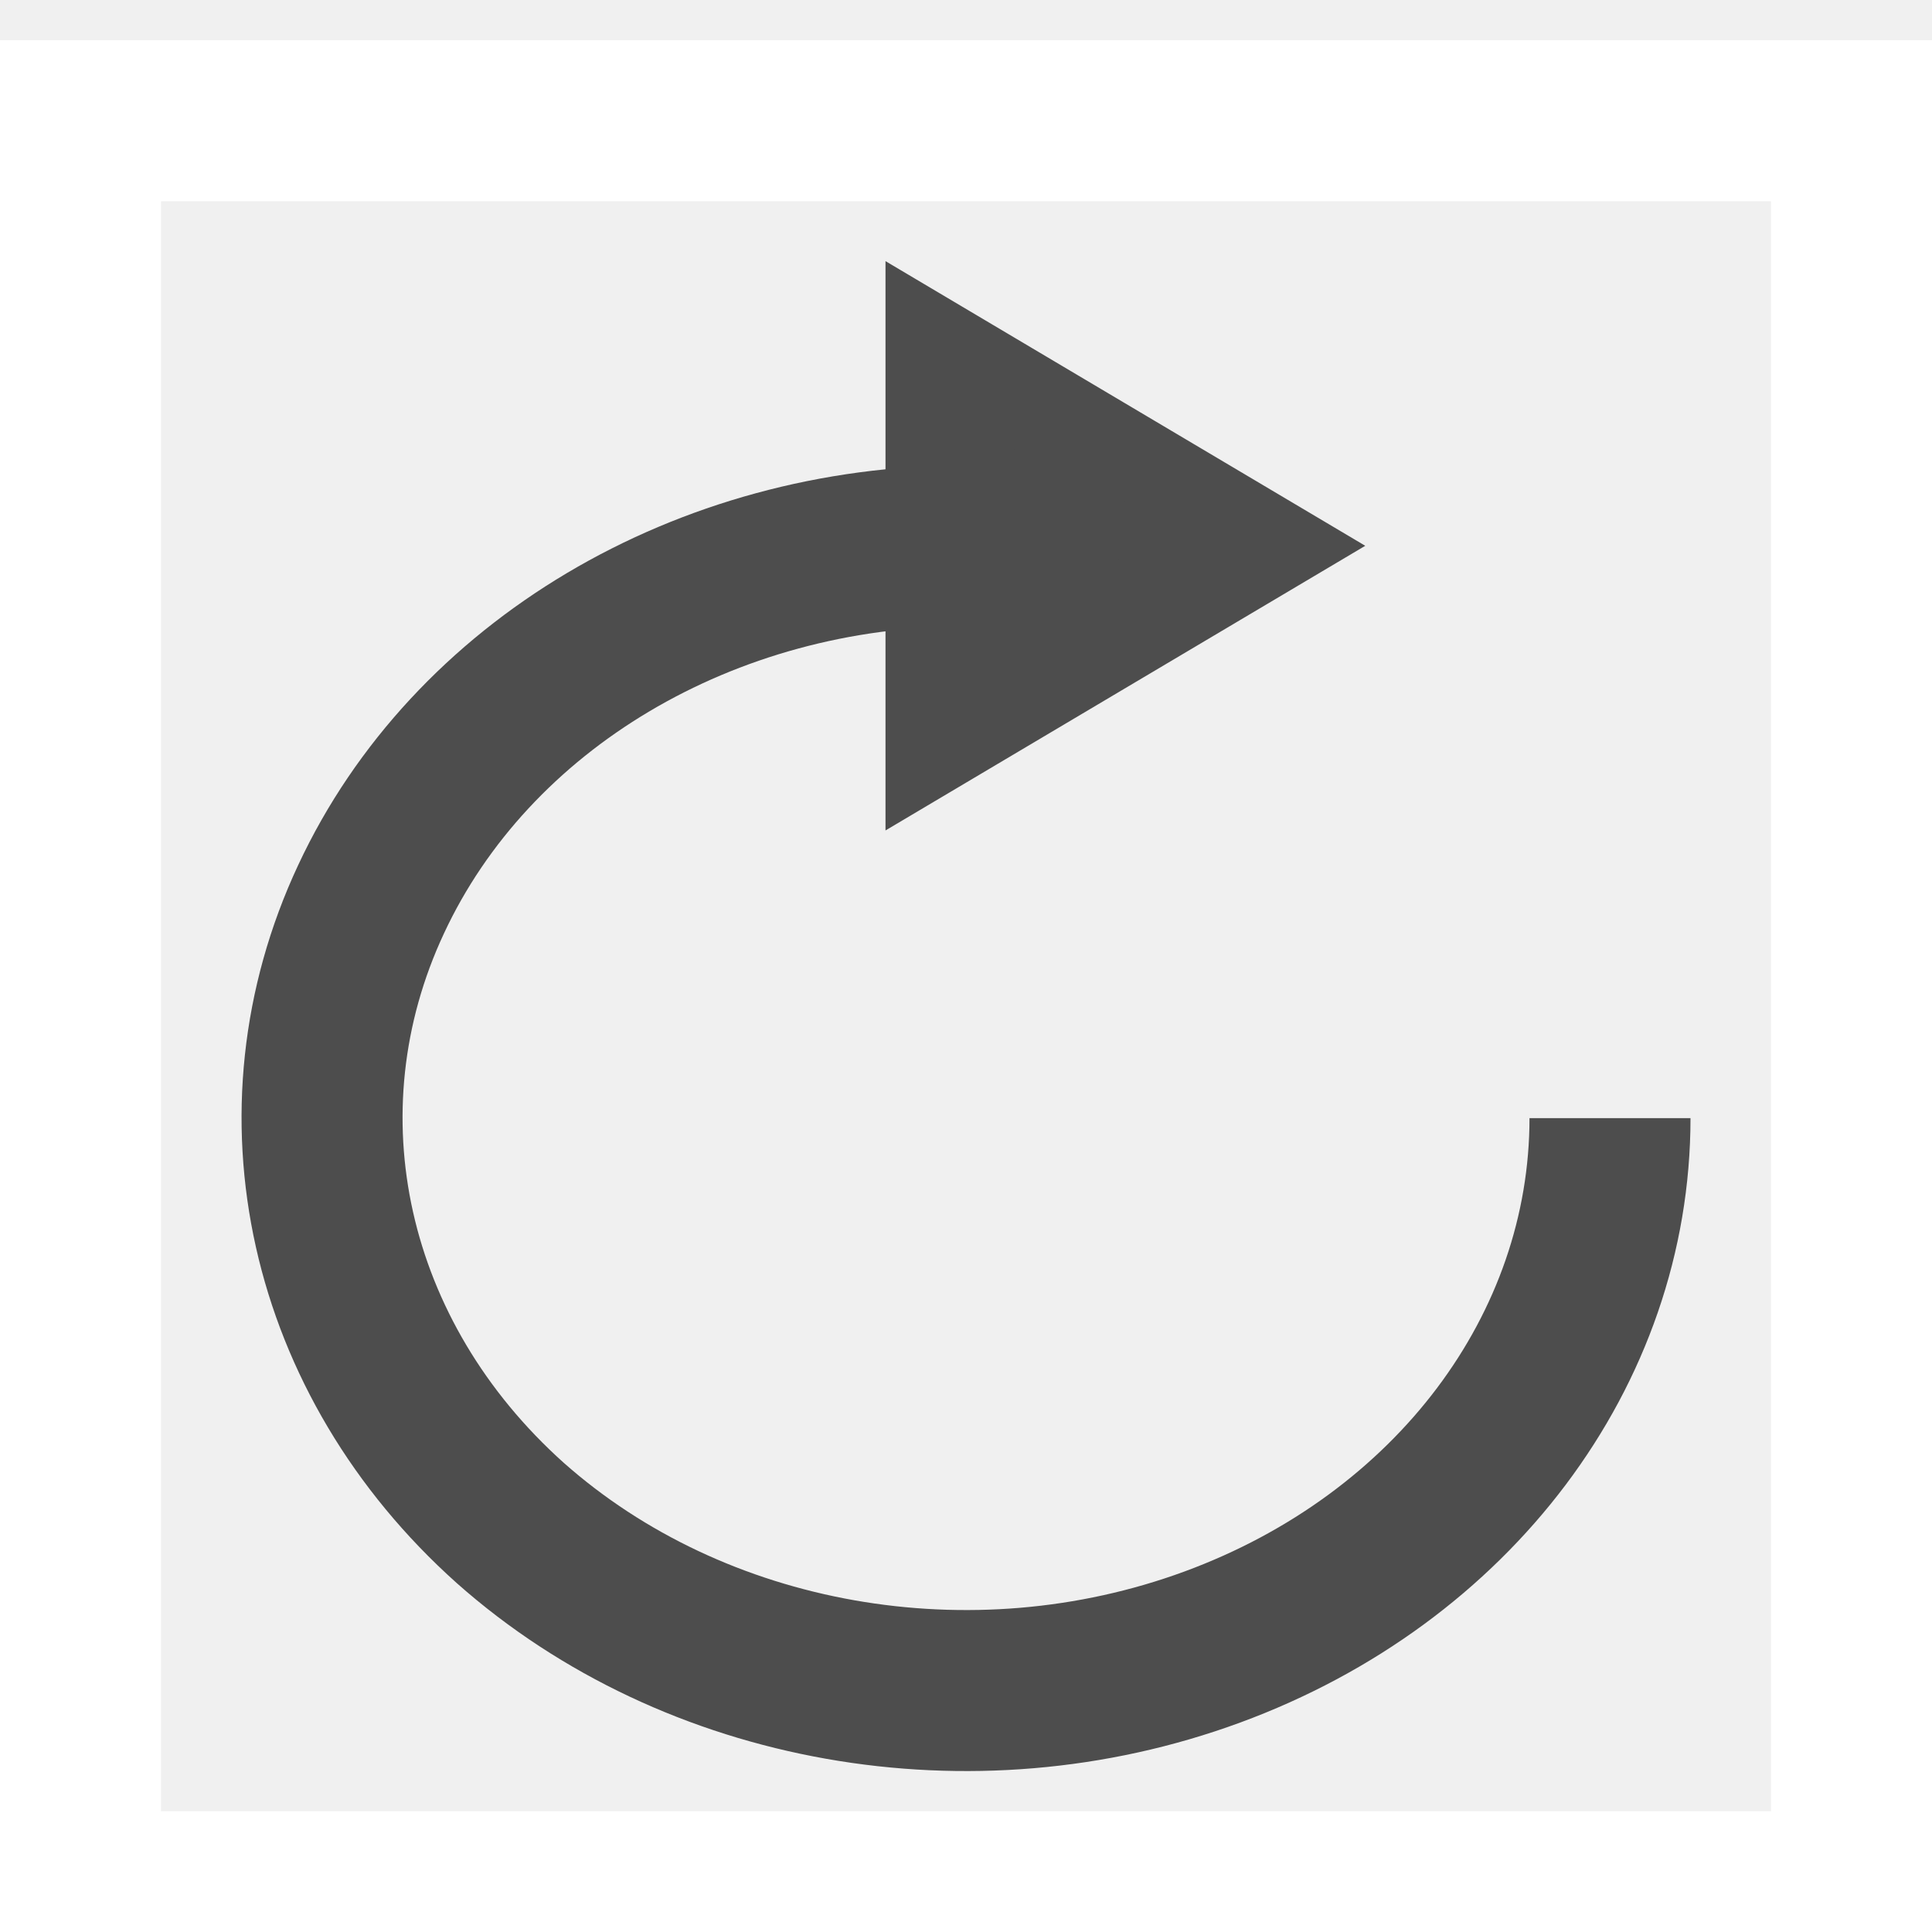
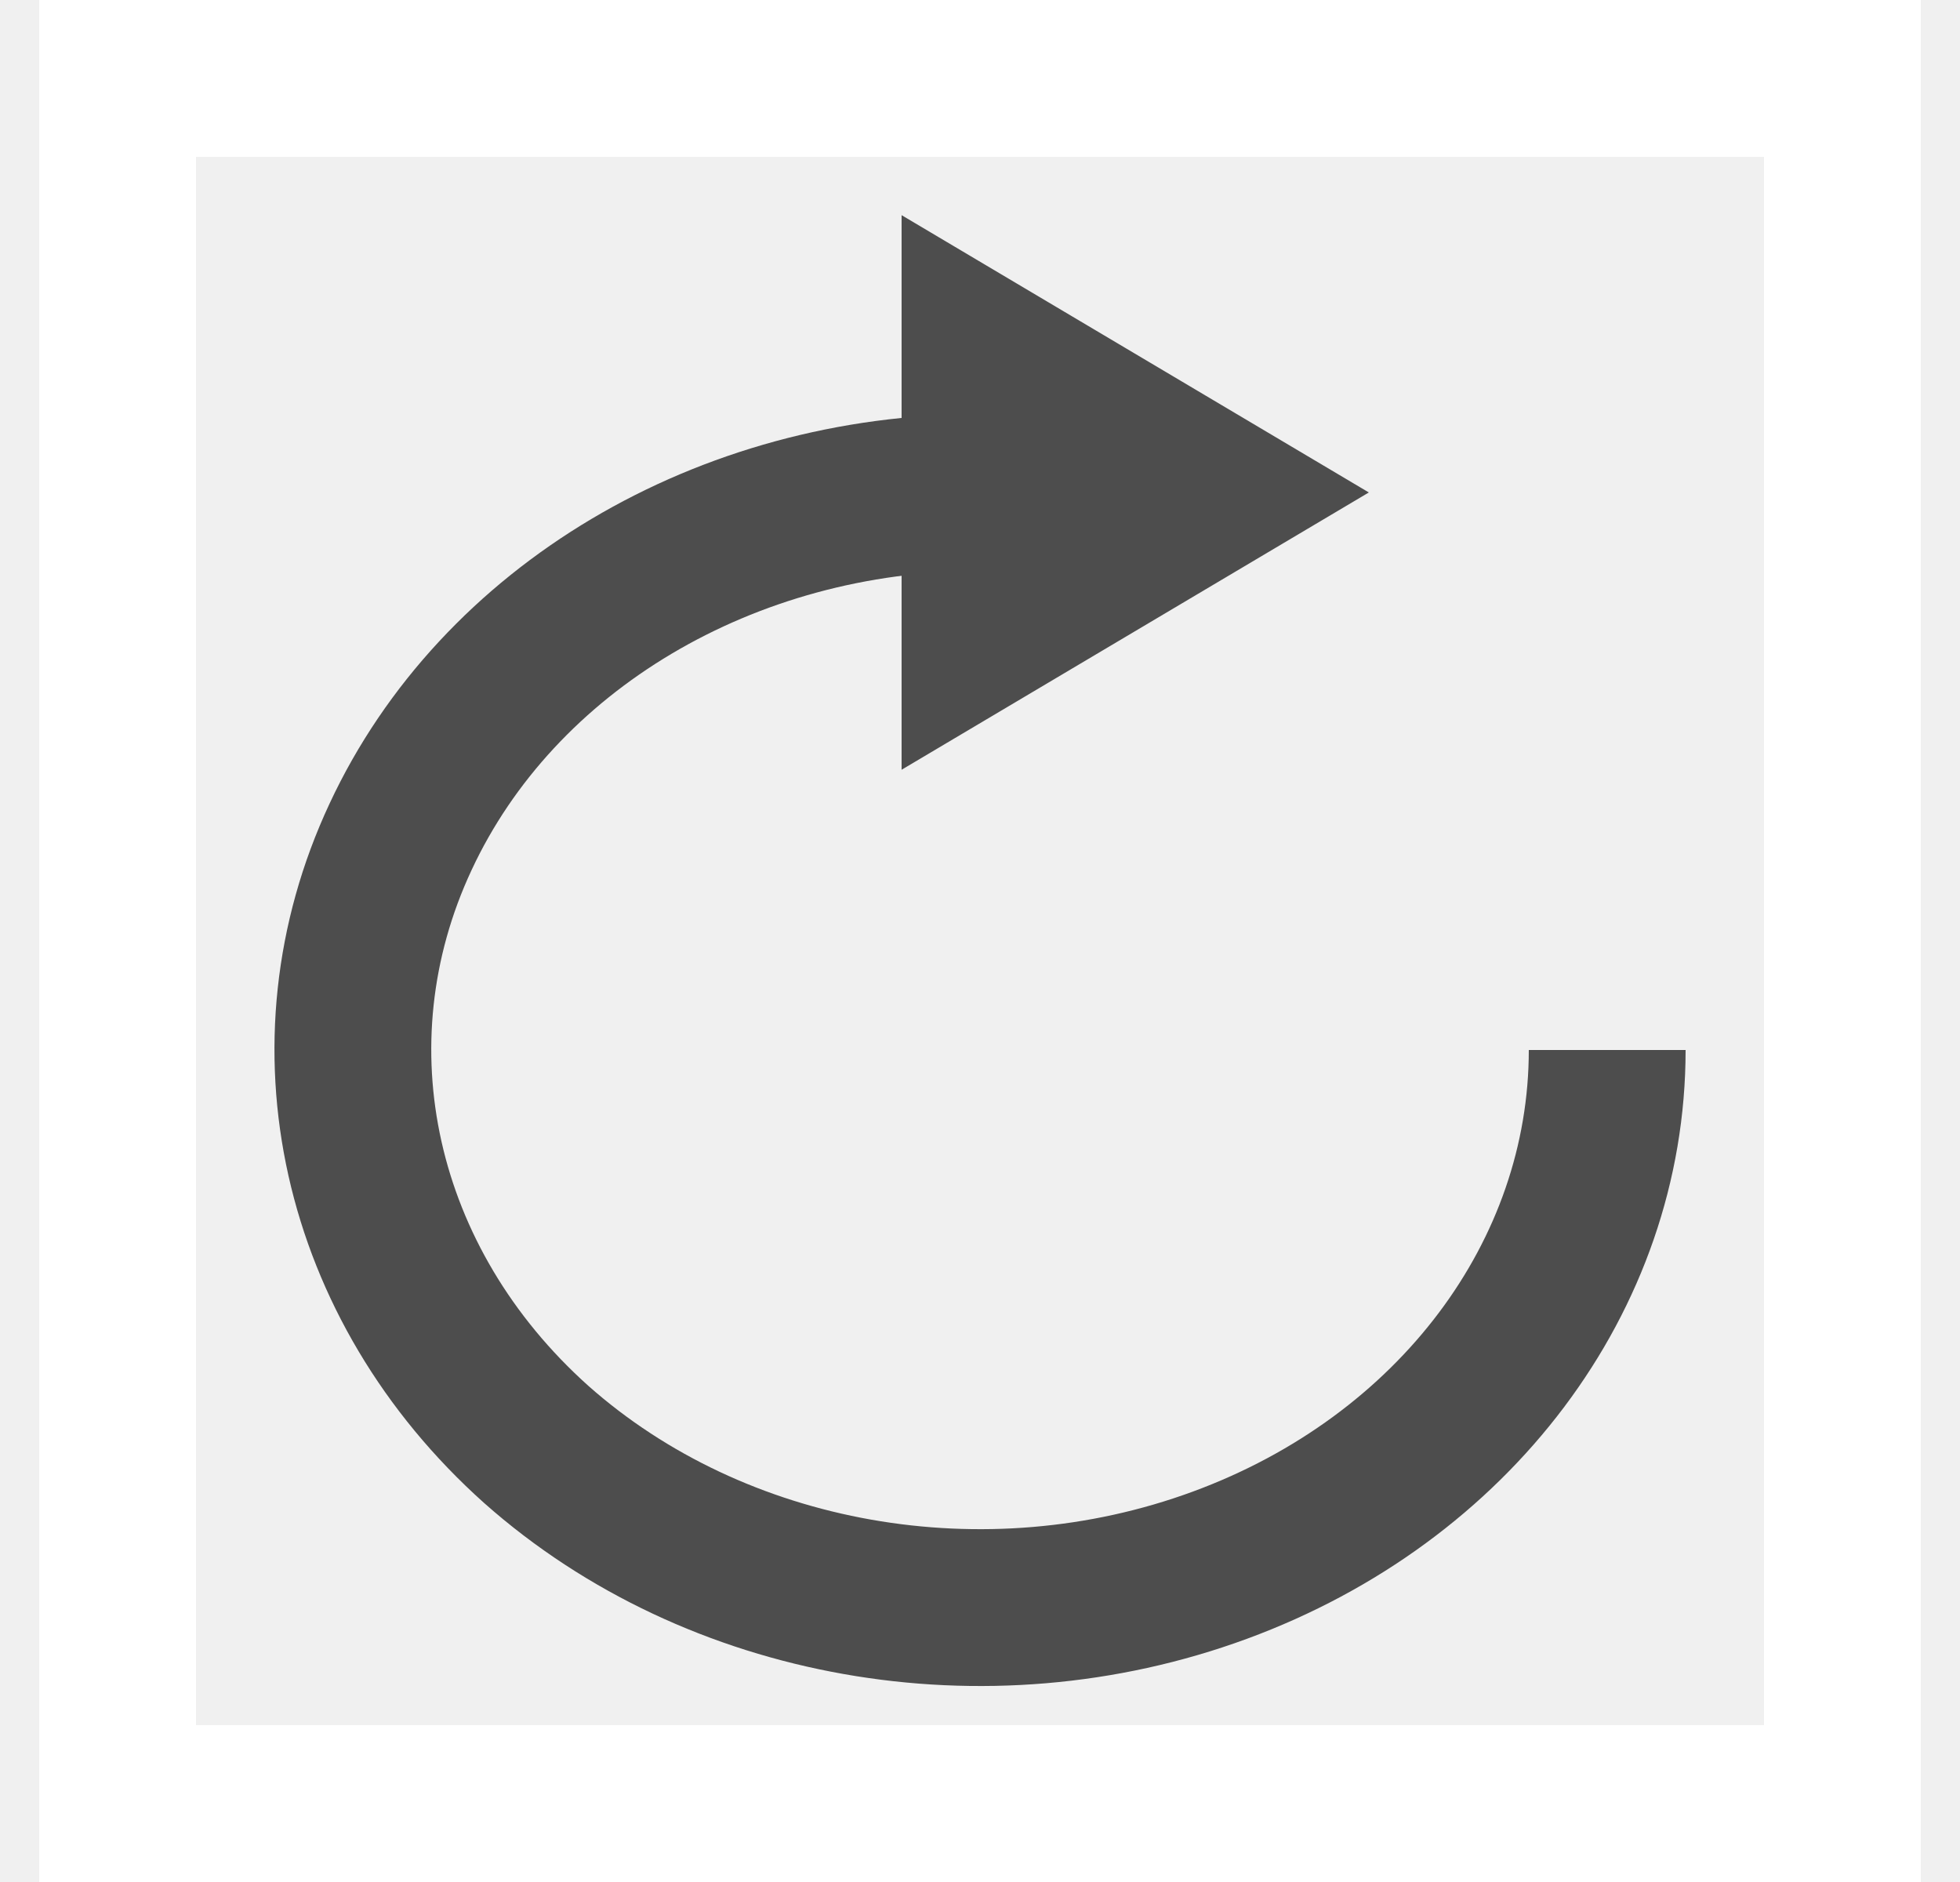
- <svg xmlns="http://www.w3.org/2000/svg" version="1.1" width="24px" height="24px" viewBox="-0.5 -0.5 24 24" content="&lt;mxfile modified=&quot;2019-08-29T03:52:12.512Z&quot; host=&quot;www.draw.io&quot; agent=&quot;Mozilla/5.0 (Macintosh; Intel Mac OS X 10_14_6) AppleWebKit/537.36 (KHTML, like Gecko) Chrome/76.0.381.100 Safari/537.36&quot; version=&quot;11.2.3&quot; etag=&quot;OXXajuWv7bn4tFaw5fRG&quot; type=&quot;device&quot; pages=&quot;1&quot;&gt;&lt;diagram id=&quot;xlBiXEQI2n1nmcDzvQ7m&quot;&gt;xVZNj5swEP01OW4EOB/nJtnsHrpSpUjt2YEJWGsYZJyG9Nd3DDYfgTTZpuqSQ8zzeOx57zEwYeu0fFE8T94wAjkJvKicsM0kCPyFH9CfQc4Omc1rJFYislgL7MQvsKBn0aOIoOgFakSpRd4HQ8wyCHUP40rhqR92QNnfNecxDIBdyOUQ/SEindTo0vNa/BVEnNid524i5S7WAkXCIzx1IPY8YWuFqOtRWq5BGvIcLfW67ZXZ5lwKMn3PAivETy6PtjR7Ln12tcYKj7kNA6WhHGOY7124NzyC3xRGjgBMQaszhdhET4ulN7XyWz88zQJWA6eWXXe0pEOsw7jVM26ytzXTwJY9TgG7lwK2KrTC90Zxn5CHeAnGefkPNc9u10wlZxGYeI/qPCVCwy7noZk90VNNWKJTaWlobGxiJd+DXPHwPa5yrFGiqnKyQ3UNiCQSVgfM9JanQhoLrDEVIR1nx7OC/t52NsA2At9rUnSSb6vLRAopHZ5hBn+SqSsH+zQ55rfl6JBtyhDUi74anr9hIbTAjOb2qDWmFMCliA0QUmmg7lPEJf1i12ocGj4Yo322Mb8L2ntad71BN7mpKC1j82qYCiyWU0EPSzFVIJFH91ph7AS8yOtmfxAlVJmkyF/tzmb83Y0vvERniQS0Sa1rHLwRivLWJAMvaIdVDkqQzKDMMyGy2CZ+xGdlrx3ZTshcZ+y40F8MXeiwR1y4uO1CWkCvWLjdEAZS9NvJ3/WLC3lGmkjfgo0xruj74Z5zzXj/QHbf7+k+G77+RlrPhzWn2/bboprrfKGx598=&lt;/diagram&gt;&lt;/mxfile&gt;">
+ <svg xmlns="http://www.w3.org/2000/svg" version="1.1" width="25px" height="24px" viewBox="-0.5 -0.5 25 24" content="&lt;mxfile modified=&quot;2019-08-29T04:13:04.655Z&quot; host=&quot;www.draw.io&quot; agent=&quot;Mozilla/5.0 (Macintosh; Intel Mac OS X 10_14_6) AppleWebKit/537.36 (KHTML, like Gecko) Chrome/76.0.381.100 Safari/537.36&quot; version=&quot;11.2.3&quot; etag=&quot;jKHjlE3z8pwkXIykFruH&quot; type=&quot;device&quot; pages=&quot;1&quot;&gt;&lt;diagram id=&quot;11v93i0vk4qKi6Dlt9SJ&quot;&gt;rVZNc9owEP01PobxB5BeC4Tm0Mxkhpn2LGxh70T2emQRTH99V/b6KzaBlpiDpafd1e6+JxknWKflDy3y5AUjqRzfjUon2Di+7y09n14WOTfIfFEjsYaIsQ7YwR/JoMvoESJZDAwNojKQD8EQs0yGZoAJrfE0NDugGu6ai1iOgF0o1Bj9DZFJavTRdTv8WUKc8M6LZiEVjS0DRSIiPPWg4MkJ1hrR1KO0XEtlm9e0pfbbXlht89IyM7c4MBHvQh25NM7LnJtaY43HnM2kNrKc6rDYN+buOAWvLYwUITGVRp/JhAM9LL+xD6vhYe4va+DU9bZJLOm1tcEEsxm3sbuKacBFTzcguN6AxKTkvfGcYGUbACSDn2Iv1SsWYAAzWtujMZiSgVAQWyCk4qUmQFnLlQjfbBuzaI0KdRU2OFRPL+h39jWYE1oYjW+tuvwW6UWYb+yPVg6g1FTkVl1uPcltRWkZ21M5AyweZ0D8FTMtFYrIBsLMbEUKylKxxhRCasVOZAW9XnZsMJWBKPL6nB2glFUkBfkz72zHv5oxBeDz7Nk55RKB7IJmmMkevAFNcesmS1HQDqtcaiCapd7lIoQs5sAXFdpXov+pEoOBDOcjDXrLsQYb7B4Nzq9rkBzobrOdOSVgpC3drpyIScJ6Ch0RUcnOjhoRdIq4QZtDzTE5Y2l+EGAriwvs3iSzvkouye4LSPe8Ieuzxfjumbh67md9cZ31IXdXmP8/agcs/istoxtpWz0fBMGk38MVk+NOkfM1Hwaadl/daq333yV4+gs=&lt;/diagram&gt;&lt;/mxfile&gt;">
  <defs />
  <g>
-     <rect x="0.5" y="1" width="22" height="22" fill="none" stroke="#ffffff" stroke-width="2" pointer-events="none" />
-     <path d="M 19.5 13.39 C 19.5 16.27 17.55 18.86 14.56 19.96 C 11.57 21.06 8.13 20.45 5.84 18.42 C 3.56 16.38 2.87 13.32 4.11 10.67 C 5.35 8.01 8.26 6.28 11.5 6.28" fill="none" stroke="#4d4d4d" stroke-width="2" stroke-miterlimit="10" pointer-events="none" />
-     <path d="M 11.5 4.5 L 14.5 6.28 L 11.5 8.06 Z" fill="#ffffff" stroke="#4d4d4d" stroke-width="2" stroke-miterlimit="10" pointer-events="none" />
-     <ellipse cx="12.5" cy="6" rx="1" ry="1" fill="#4d4d4d" stroke="none" pointer-events="none" />
+     <path d="M 20 12.89 C 20 15.77 18.05 18.36 15.06 19.46 C 12.07 20.56 8.63 19.95 6.34 17.92 C 4.06 15.88 3.37 12.82 4.61 10.17 C 5.85 7.51 8.76 5.78 12 5.78" fill="none" stroke="#4d4d4d" stroke-width="2" stroke-miterlimit="10" pointer-events="none" />
+     <path d="M 12 4 L 15 5.78 L 12 7.56 Z" fill="#ffffff" stroke="#4d4d4d" stroke-width="2" stroke-miterlimit="10" pointer-events="none" />
+     <ellipse cx="13" cy="5.5" rx="1" ry="1" fill="#4d4d4d" stroke="none" pointer-events="none" />
+     <rect x="1" y="0.5" width="22" height="22" fill="none" stroke="#ffffff" stroke-width="2" pointer-events="none" />
  </g>
</svg>
